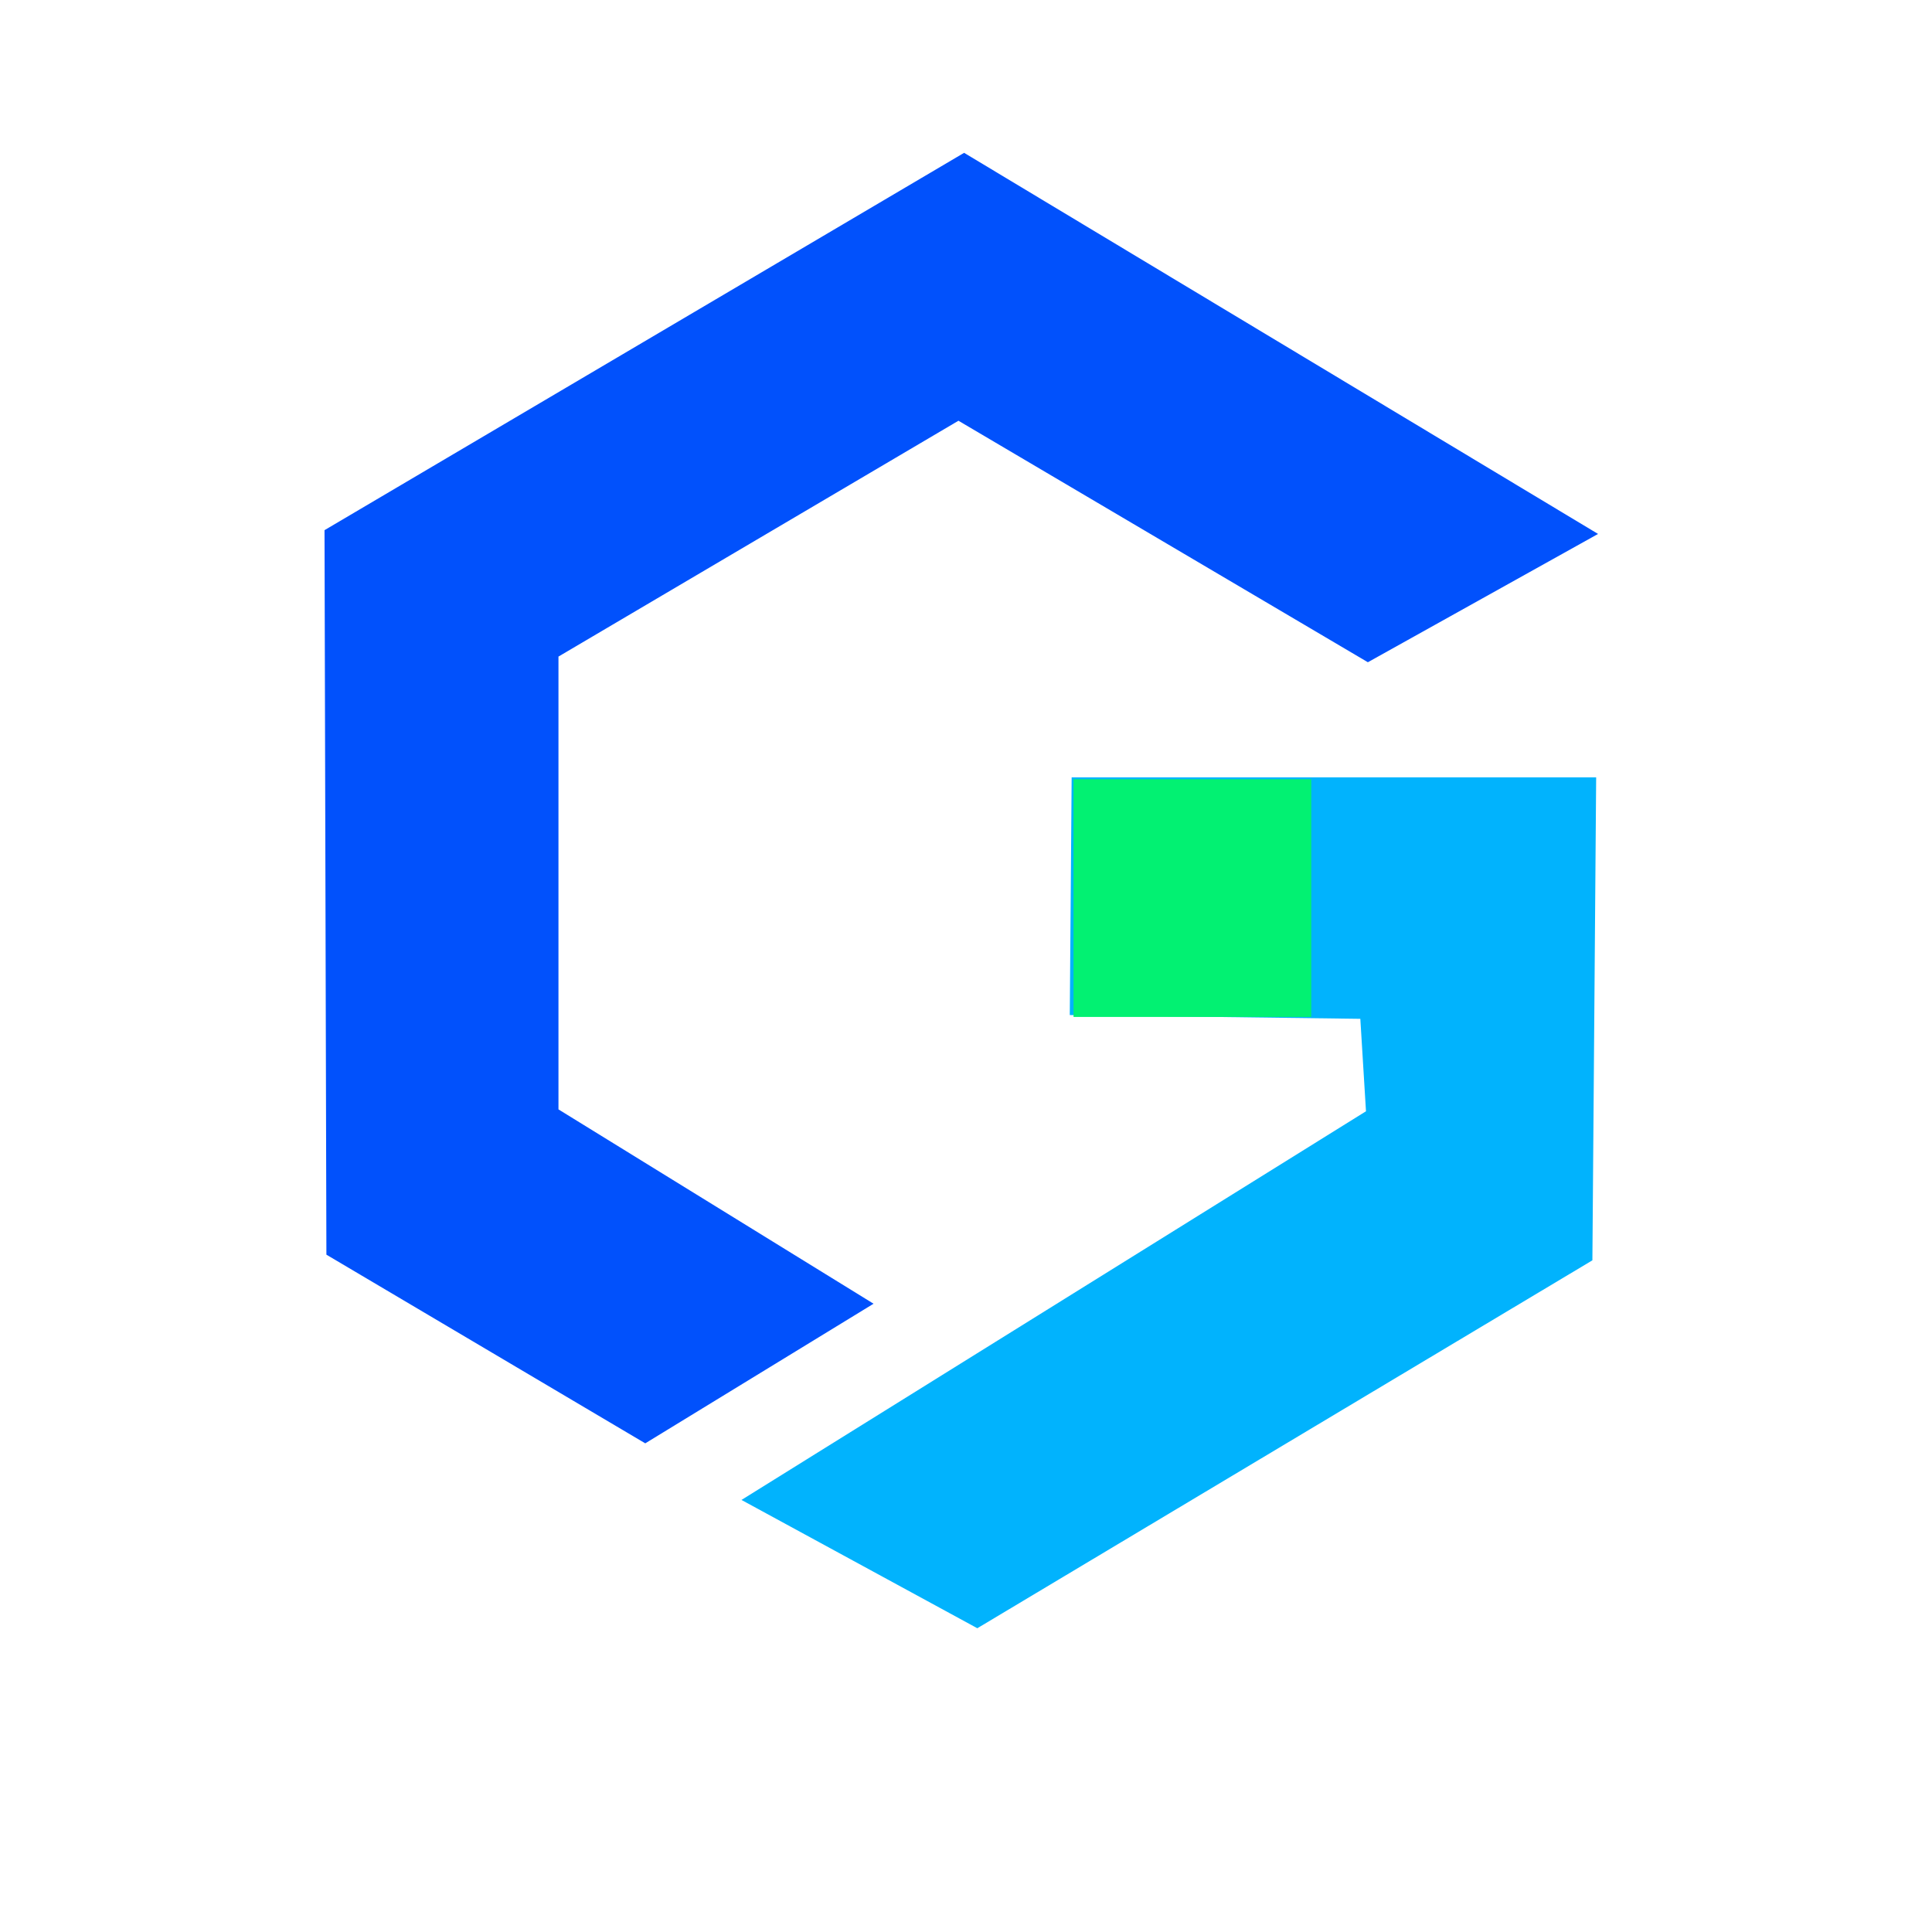
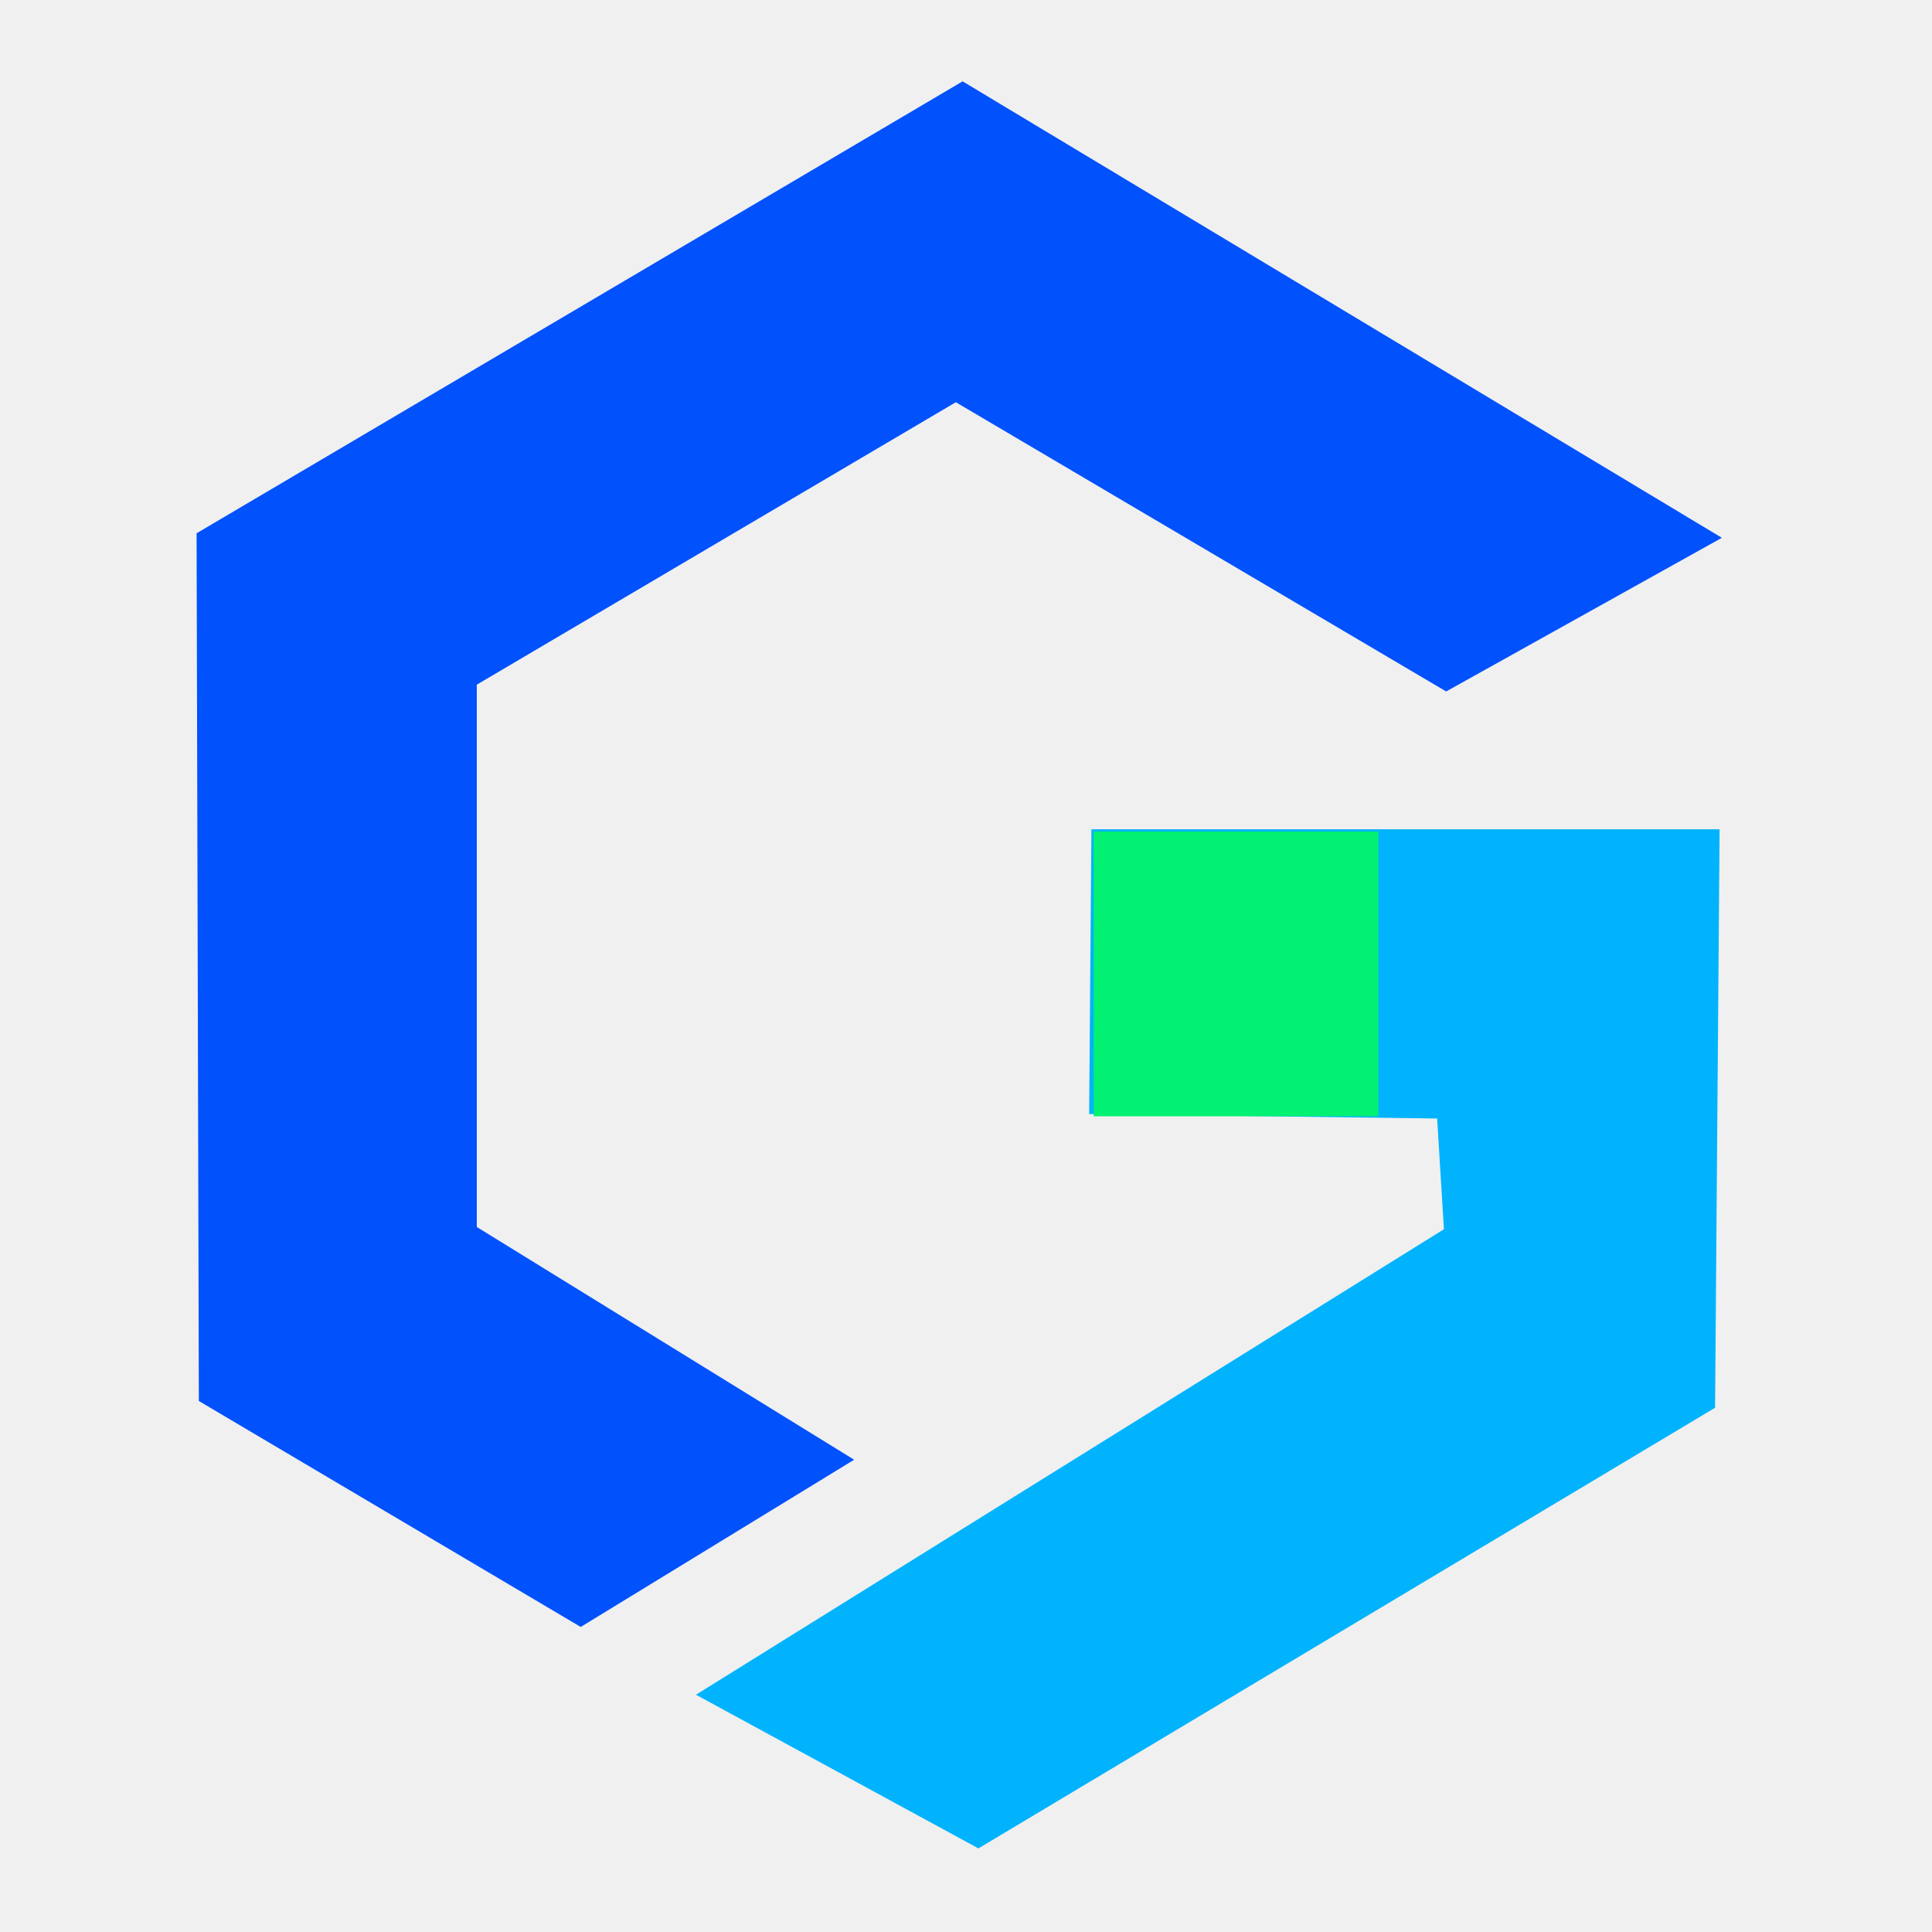
- <svg xmlns="http://www.w3.org/2000/svg" viewBox="0 0 1024 1024">
-   <rect width="1024" height="1024" fill="#FFFFFF" />
+ <svg xmlns="http://www.w3.org/2000/svg" viewBox="85 45 855 855">
  <path d=" M 511,81 L 847,283 L 725,351 L 508,223 L 296,348 L 296,588 L 463,691 L 342,765 L 173,665 L 172,281 Z" fill="#0151FC" />
  <path d=" M 846,412 L 844,668 L 518,863 L 393,795 L 724,589 L 721,540 L 567,538 L 568,412 Z" fill="#01B3FD" />
  <polygon points="569,413 695,413 695,539 569,539" fill="#02F172" />
</svg>
